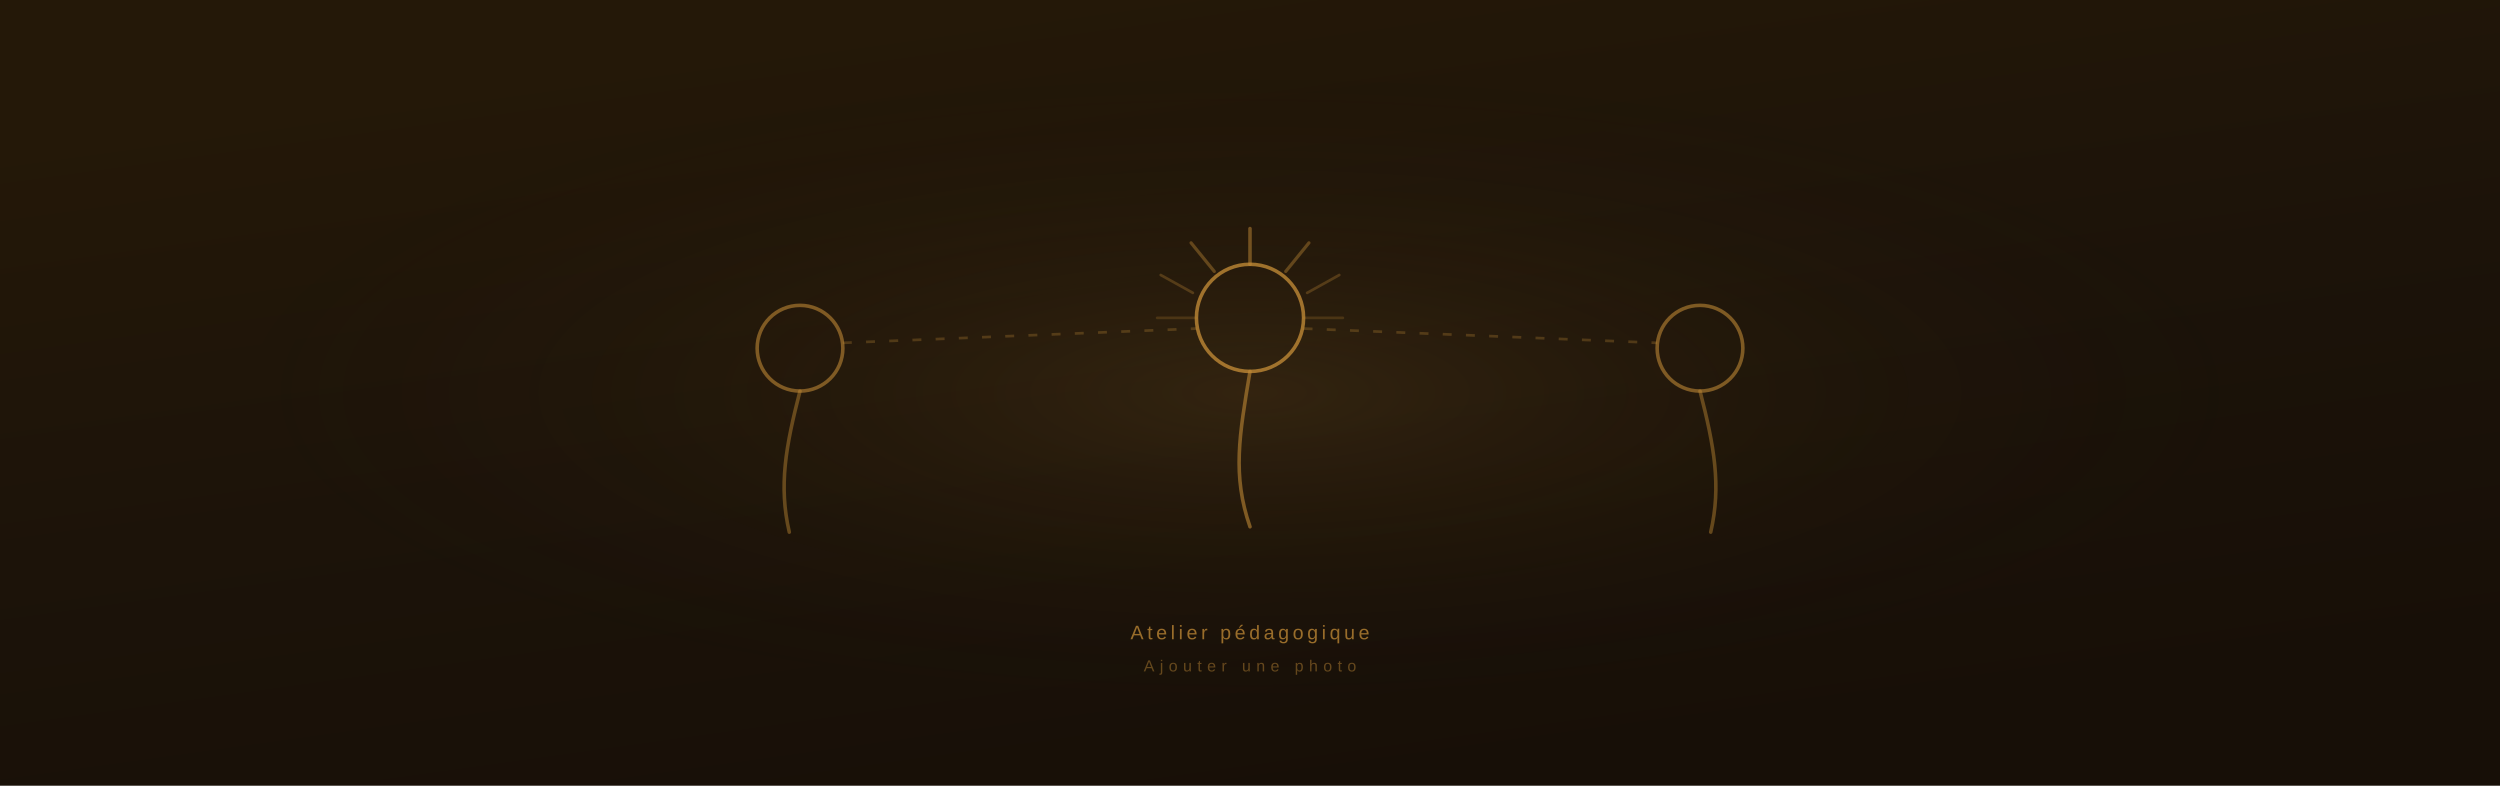
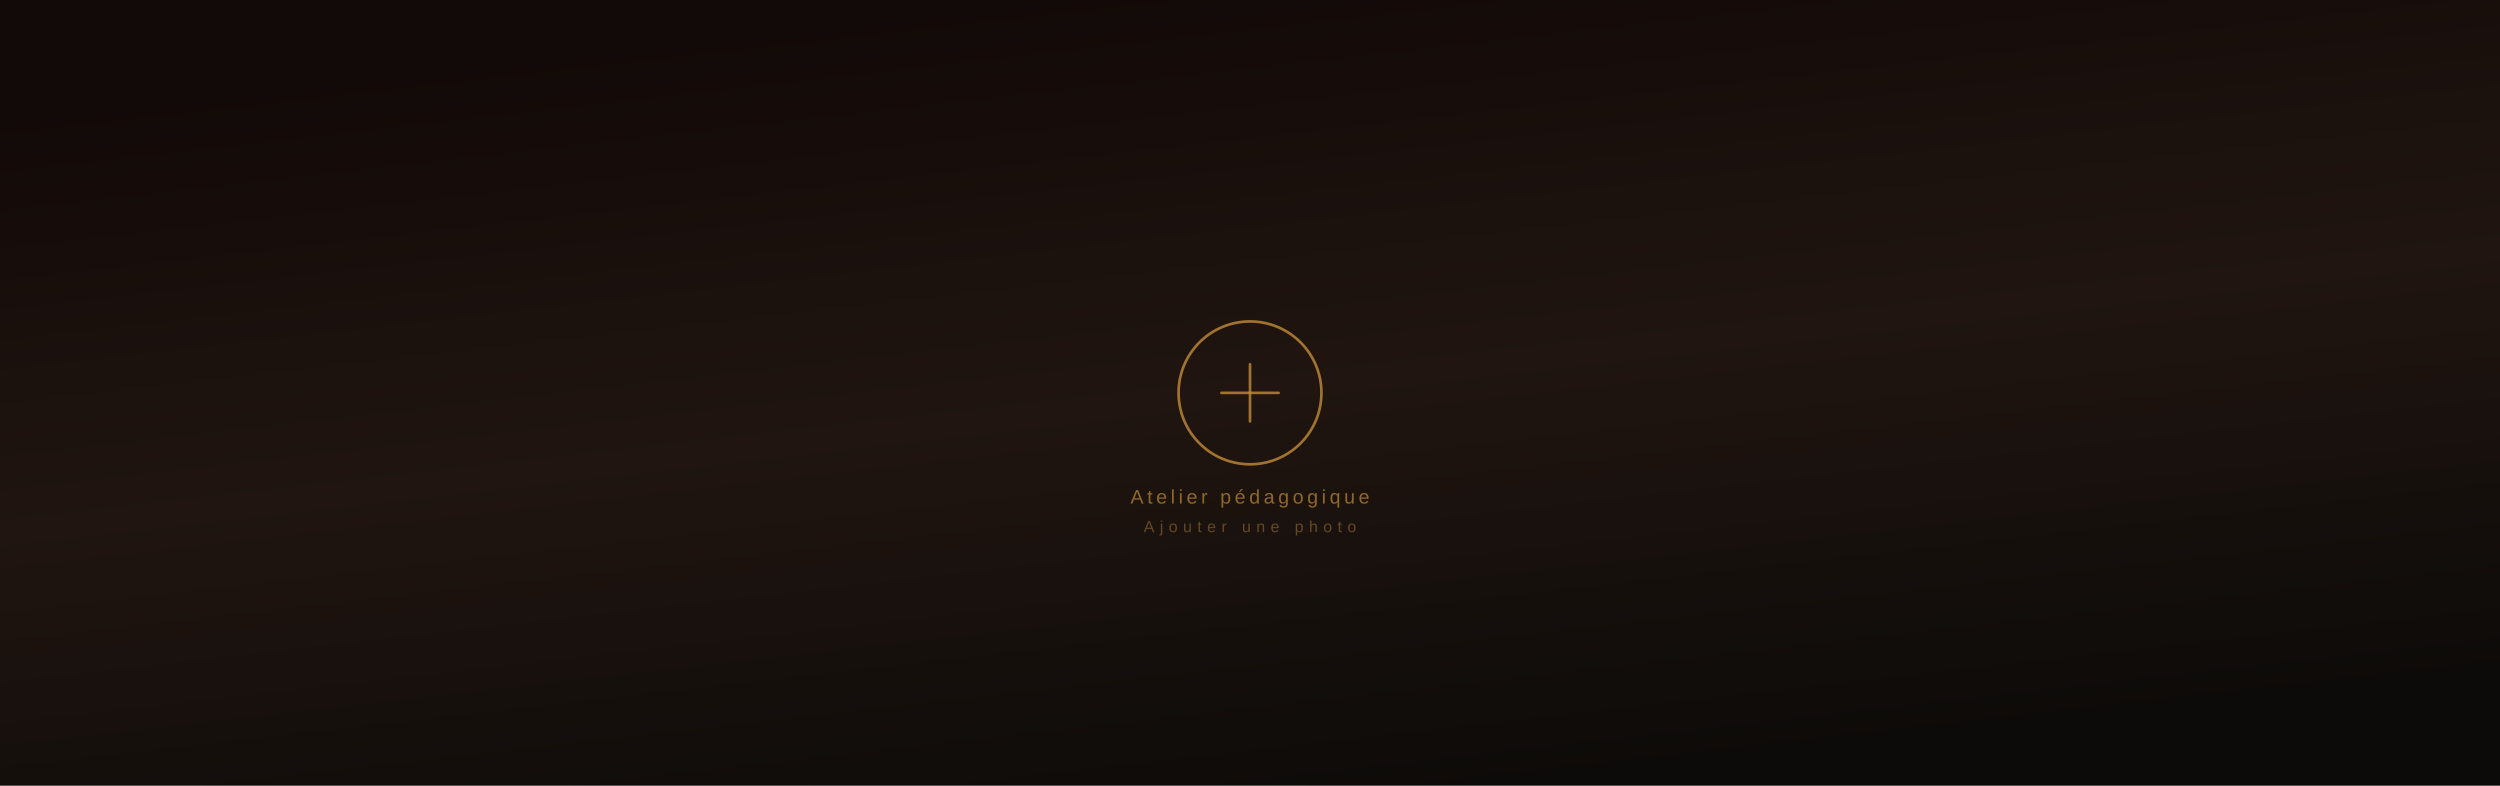
<svg xmlns="http://www.w3.org/2000/svg" viewBox="0 0 1400 440">
  <defs>
-     <linearGradient id="bg" x1="30%" y1="5%" x2="70%" y2="95%">
-       <stop offset="0%" stop-color="#241808" />
-       <stop offset="50%" stop-color="#1c1309" />
-       <stop offset="100%" stop-color="#170f07" />
+     <linearGradient id="bg" x1="32.9%" y1="3.0%" x2="67.1%" y2="97.0%">
+       <stop offset="0%" stop-color="#120a08" />
+       <stop offset="50%" stop-color="#201510" />
+       <stop offset="100%" stop-color="#0d0b09" />
    </linearGradient>
-     <radialGradient id="glow" cx="50%" cy="50%" r="44%">
-       <stop offset="0%" stop-color="rgba(194,139,54,0.14)" />
-       <stop offset="100%" stop-color="transparent" />
-     </radialGradient>
  </defs>
  <rect width="1400" height="440" fill="url(#bg)" />
-   <rect width="1400" height="440" fill="url(#glow)" />
-   <circle cx="448" cy="195" r="24" fill="none" stroke="rgba(194,139,54,0.58)" stroke-width="2" />
-   <path d="M 448 219 C 440 250, 436 272, 442 298" fill="none" stroke="rgba(194,139,54,0.44)" stroke-width="2" stroke-linecap="round" />
-   <circle cx="700" cy="178" r="30" fill="none" stroke="rgba(194,139,54,0.78)" stroke-width="2" />
-   <path d="M 700 208 C 694 244, 690 266, 700 295" fill="none" stroke="rgba(194,139,54,0.58)" stroke-width="2" stroke-linecap="round" />
-   <line x1="700" y1="148" x2="700" y2="128" stroke="rgba(194,139,54,0.5)" stroke-width="2" stroke-linecap="round" />
-   <line x1="720" y1="152" x2="733" y2="136" stroke="rgba(194,139,54,0.4)" stroke-width="1.8" stroke-linecap="round" />
-   <line x1="680" y1="152" x2="667" y2="136" stroke="rgba(194,139,54,0.4)" stroke-width="1.8" stroke-linecap="round" />
-   <line x1="732" y1="164" x2="750" y2="154" stroke="rgba(194,139,54,0.3)" stroke-width="1.5" stroke-linecap="round" />
-   <line x1="668" y1="164" x2="650" y2="154" stroke="rgba(194,139,54,0.3)" stroke-width="1.5" stroke-linecap="round" />
-   <line x1="730" y1="178" x2="752" y2="178" stroke="rgba(194,139,54,0.22)" stroke-width="1.5" stroke-linecap="round" />
-   <line x1="670" y1="178" x2="648" y2="178" stroke="rgba(194,139,54,0.22)" stroke-width="1.5" stroke-linecap="round" />
-   <circle cx="952" cy="195" r="24" fill="none" stroke="rgba(194,139,54,0.58)" stroke-width="2" />
-   <path d="M 952 219 C 960 250, 964 272, 958 298" fill="none" stroke="rgba(194,139,54,0.44)" stroke-width="2" stroke-linecap="round" />
-   <line x1="472" y1="192" x2="670" y2="184" stroke="rgba(194,139,54,0.28)" stroke-width="1.5" stroke-dasharray="5 8" />
-   <line x1="730" y1="184" x2="928" y2="192" stroke="rgba(194,139,54,0.28)" stroke-width="1.5" stroke-dasharray="5 8" />
-   <text x="700" y="358" text-anchor="middle" font-family="Arial,sans-serif" font-size="11" font-weight="400" letter-spacing="2" fill="rgba(194,139,54,0.75)">Atelier pédagogique</text>
-   <text x="700" y="376" text-anchor="middle" font-family="Arial,sans-serif" font-size="9" font-weight="300" letter-spacing="3" fill="rgba(194,139,54,0.45)">Ajouter une photo</text>
+   <circle cx="700" cy="220" r="40" fill="none" stroke="rgba(194,139,54,0.8)" stroke-width="1.5" />
+   <line x1="684" y1="220" x2="716" y2="220" stroke="rgba(194,139,54,0.8)" stroke-width="1.5" stroke-linecap="round" />
+   <line x1="700" y1="204" x2="700" y2="236" stroke="rgba(194,139,54,0.8)" stroke-width="1.5" stroke-linecap="round" />
+   <text x="700" y="282" text-anchor="middle" font-family="Arial,sans-serif" font-size="11" font-weight="400" letter-spacing="2" fill="rgba(194,139,54,0.7)">Atelier pédagogique</text>
+   <text x="700" y="298" text-anchor="middle" font-family="Arial,sans-serif" font-size="9" font-weight="300" letter-spacing="3" fill="rgba(194,139,54,0.45)">Ajouter une photo</text>
</svg>
